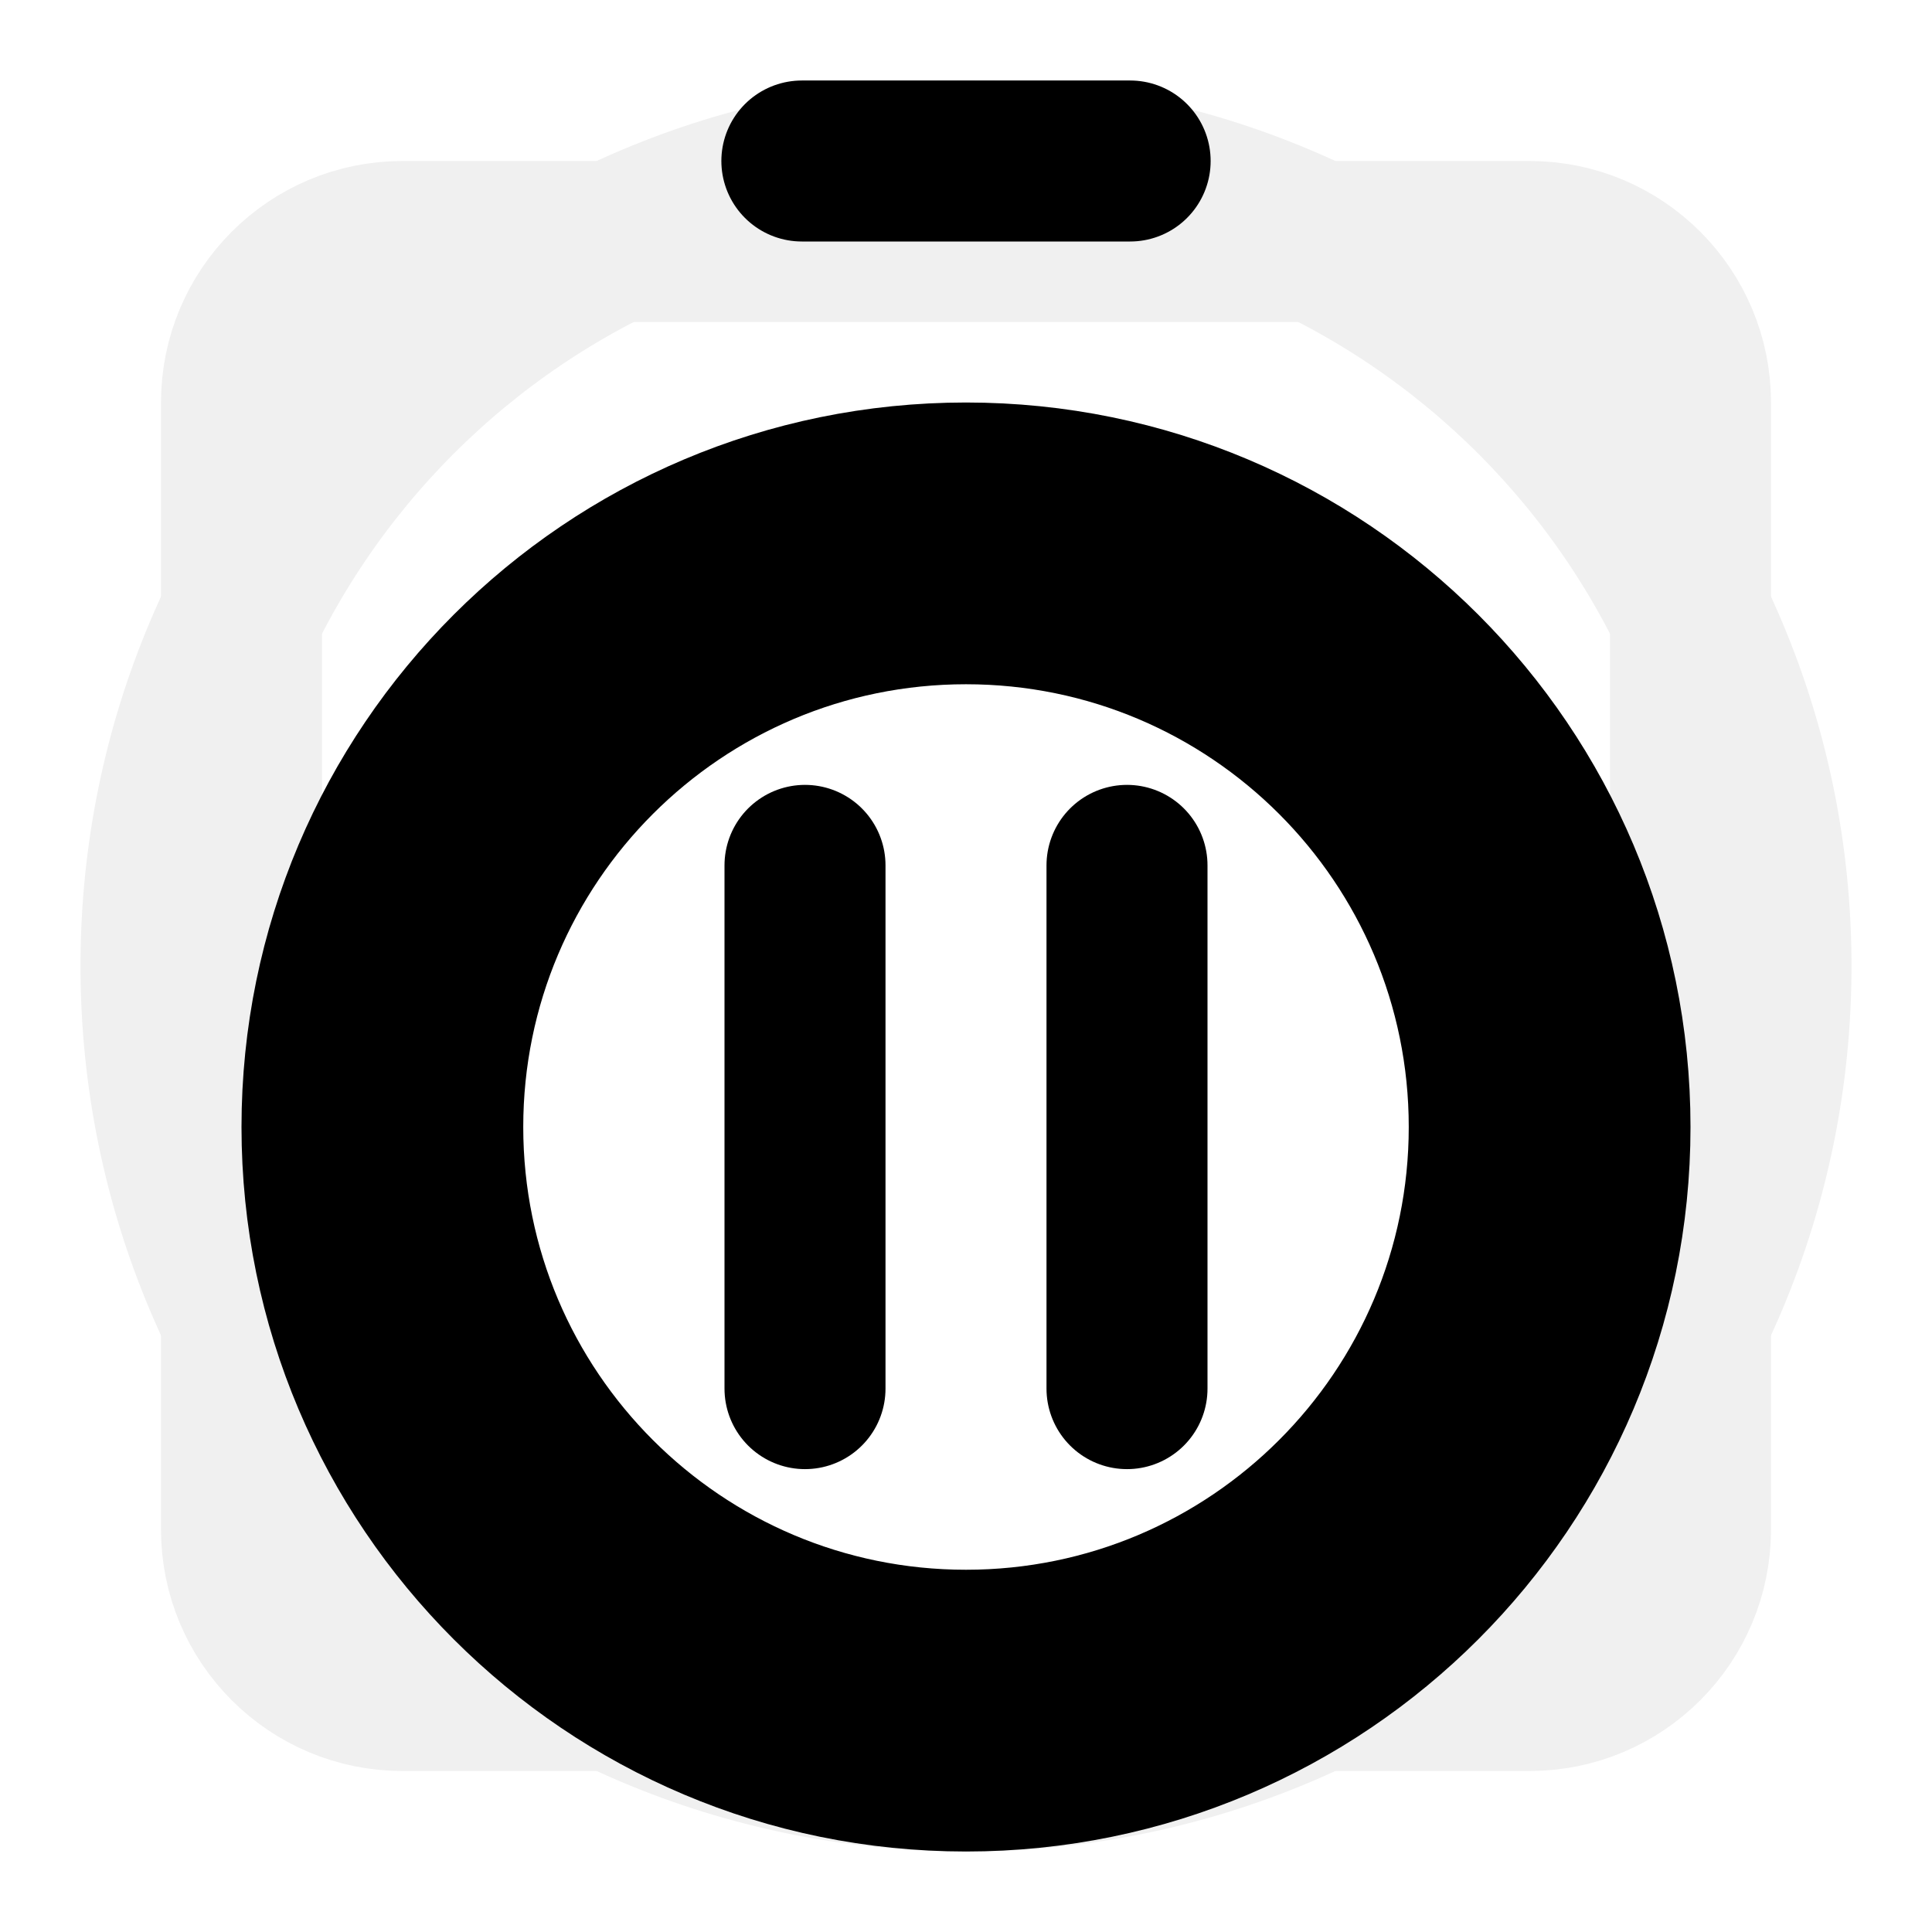
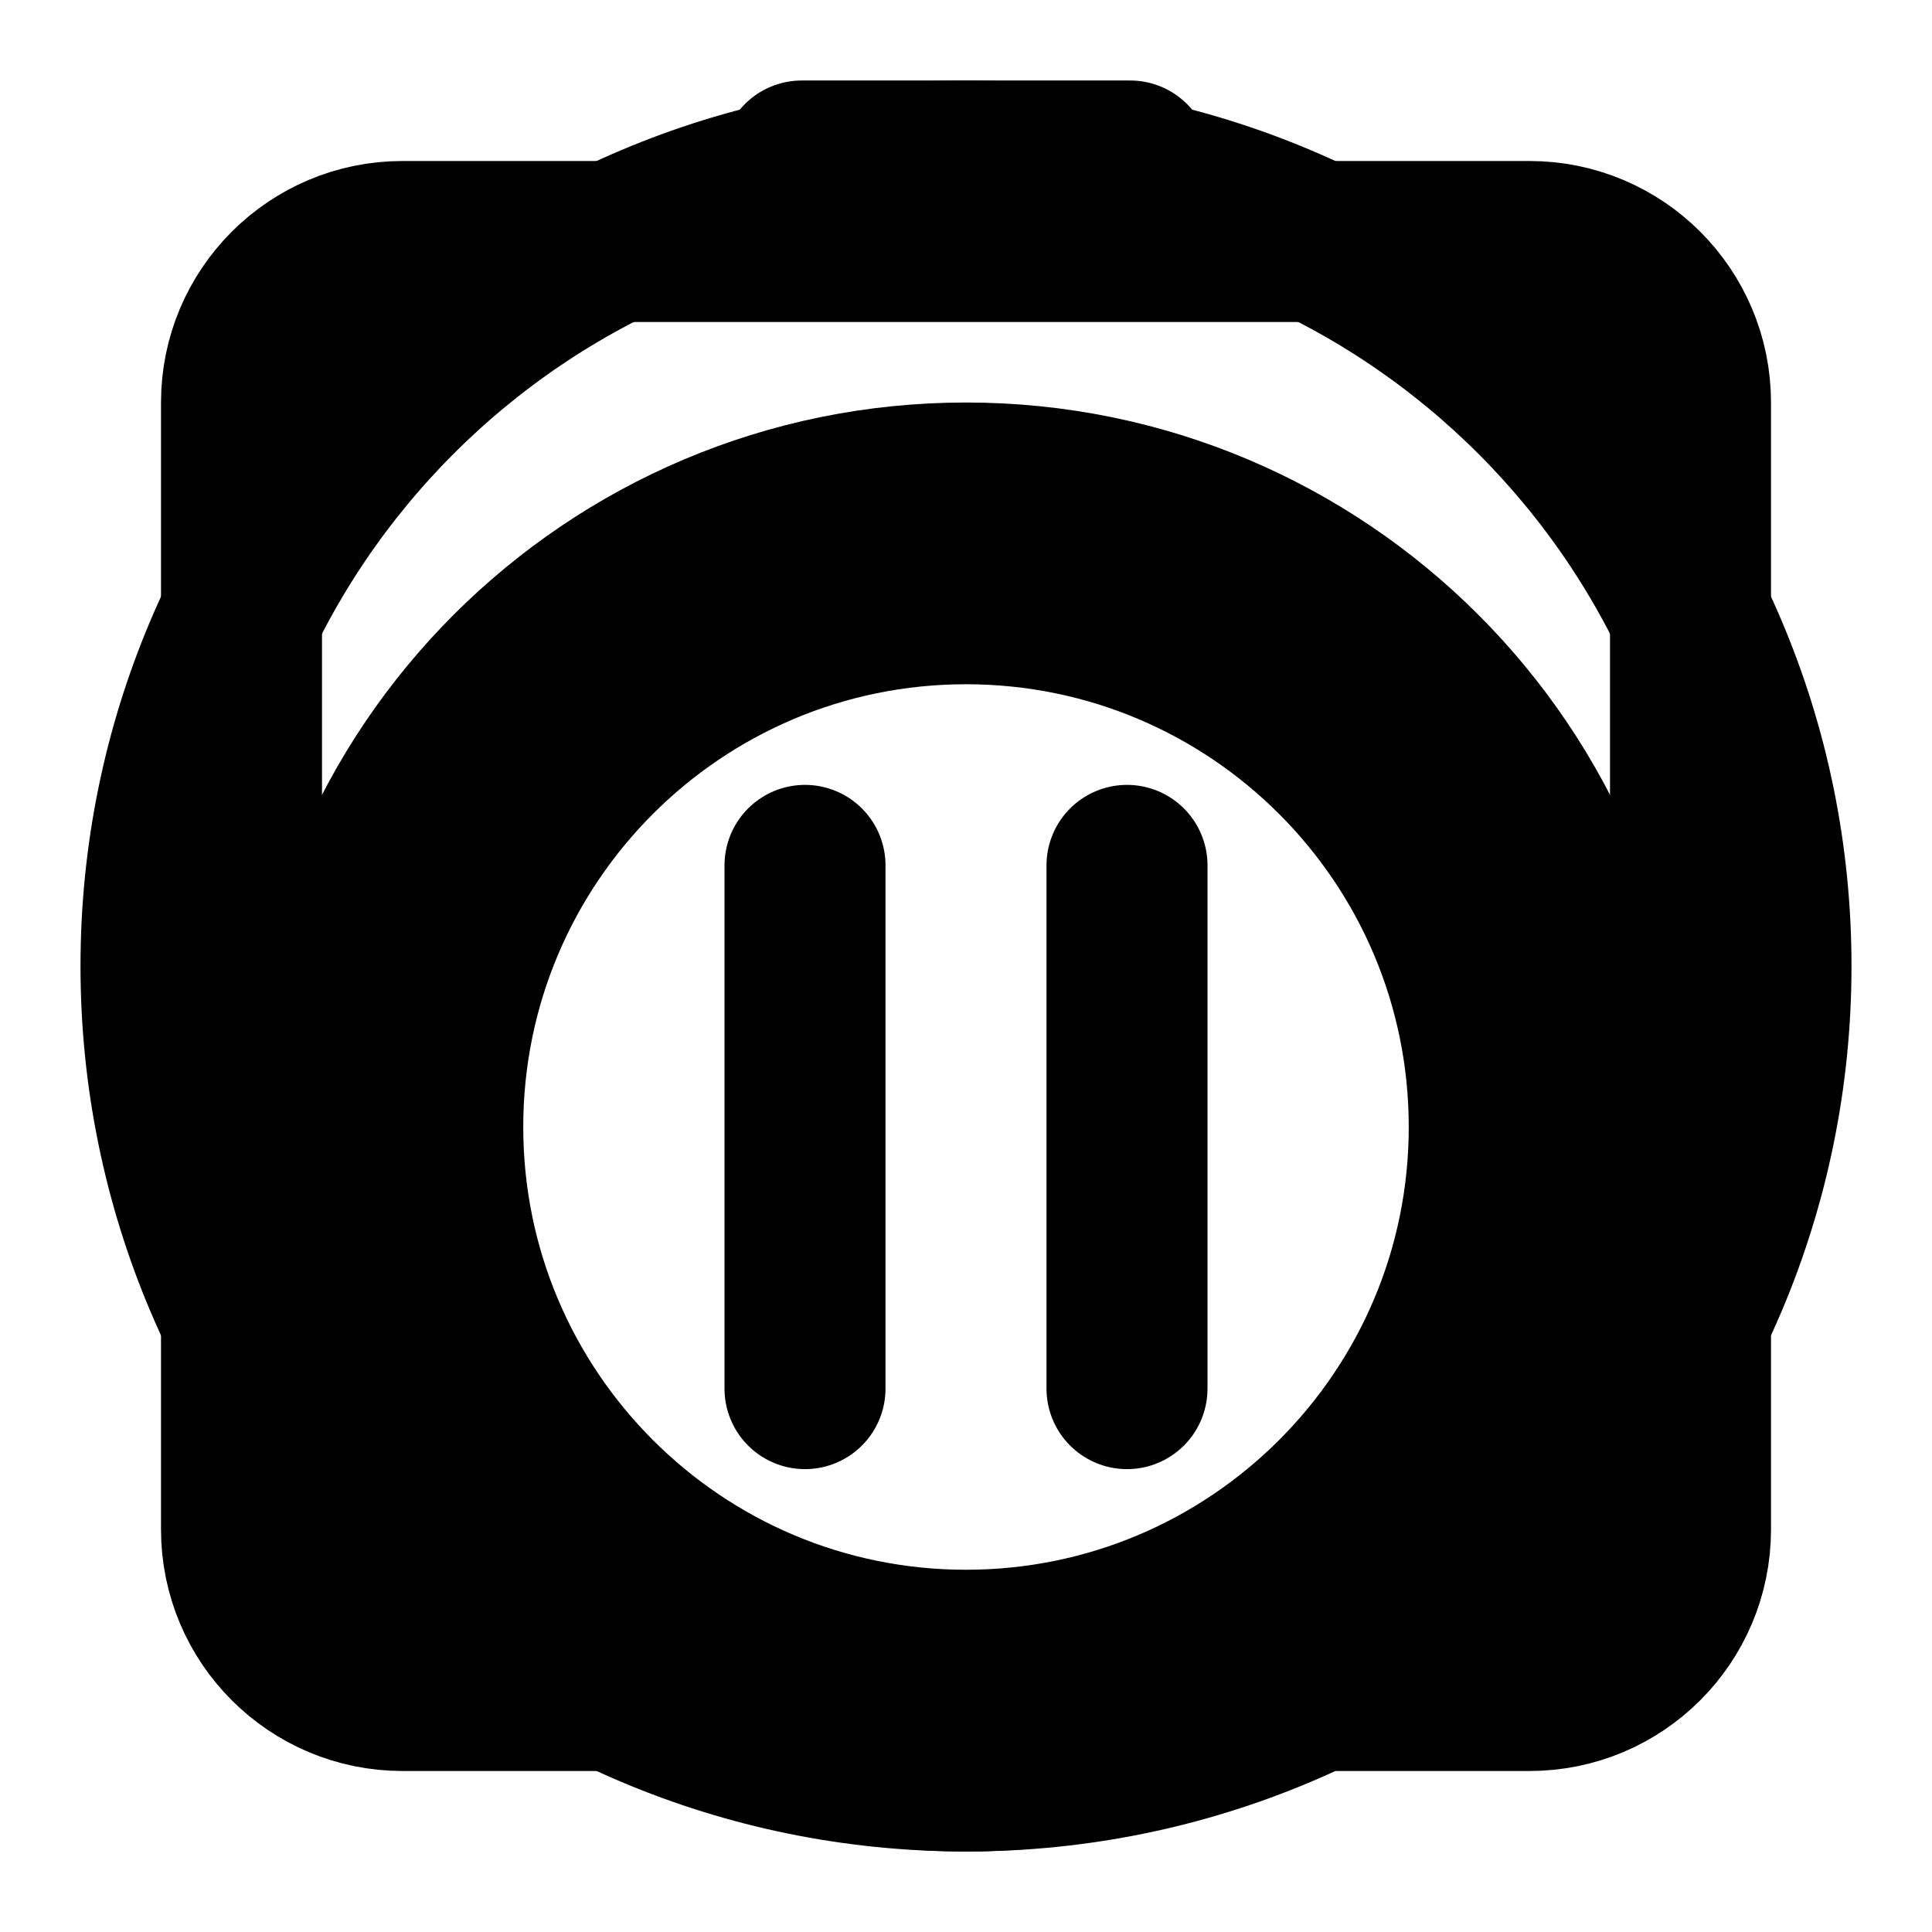
- <svg xmlns="http://www.w3.org/2000/svg" width="24" height="24" viewBox="0 0 24 24" fill="none" stroke="currentColor" stroke-width="2" stroke-linecap="round" stroke-linejoin="round" version="1.1" id="svg21971" xml:space="preserve">
-   <defs id="defs21975" />
-   <g id="g49471" style="display:inline;fill:none;stroke:#f0f0f0;stroke-opacity:1">
-     <circle cx="12" cy="12" r="10" id="circle48356" style="fill:none;stroke:#f0f0f0;stroke-width:2;stroke-linecap:round;stroke-linejoin:round;stroke-opacity:1" />
-     <rect width="18" height="18" x="3" y="3" rx="2" id="rect49093" ry="2" style="display:inline;fill:none;stroke:#f0f0f0;stroke-width:2;stroke-linecap:round;stroke-linejoin:round;stroke-opacity:1" />
+ <svg xmlns="http://www.w3.org/2000/svg" width="24" height="24" viewBox="0 0 24 24" fill="none" stroke="currentColor" stroke-width="2" stroke-linecap="round" stroke-linejoin="round">
+   <g style="display:inlinefill:nonestroke:#f0f0f0stroke-opacity:1">
+     <circle cx="12" cy="12" r="10" style="fill:nonestroke:#f0f0f0stroke-width:2stroke-linecap:roundstroke-linejoin:roundstroke-opacity:1" />
+     <rect width="18" height="18" x="3" y="3" rx="2" ry="2" style="display:inlinefill:nonestroke:#f0f0f0stroke-width:2stroke-linecap:roundstroke-linejoin:roundstroke-opacity:1" />
  </g>
-   <circle cx="12" cy="14" r="8" id="circle2351" style="fill:none;stroke:#000000;stroke-width:2;stroke-linecap:round;stroke-linejoin:round" />
-   <path d="m 10,10.75 v 6.5" id="path2353" style="fill:none;stroke:#000000;stroke-width:2;stroke-linecap:round;stroke-linejoin:round" />
-   <path d="M 14.039,2 H 9.961" id="path2479" style="fill:none;stroke:#000000;stroke-width:2;stroke-linecap:round;stroke-linejoin:round" />
-   <path d="m 14,10.75 v 6.5" id="path2544" style="fill:none;stroke:#000000;stroke-width:2;stroke-linecap:round;stroke-linejoin:round" />
-   <circle style="fill:none;stroke:#000000;stroke-width:2;stroke-linecap:round;stroke-linejoin:round;stroke-opacity:1" id="path4796" cx="12" cy="14" r="6.5" />
+   <circle cx="12" cy="14" r="8" style="fill:nonestroke:#000stroke-width:2stroke-linecap:roundstroke-linejoin:round" />
+   <path d="M10 10.75v6.5" style="fill:nonestroke:#000stroke-width:2stroke-linecap:roundstroke-linejoin:round" />
+   <path d="M14.039 2H9.96" style="fill:nonestroke:#000stroke-width:2stroke-linecap:roundstroke-linejoin:round" />
+   <path d="M14 10.75v6.5" style="fill:nonestroke:#000stroke-width:2stroke-linecap:roundstroke-linejoin:round" />
+   <circle cx="12" cy="14" r="6.5" style="fill:nonestroke:#000stroke-width:2stroke-linecap:roundstroke-linejoin:roundstroke-opacity:1" />
</svg>
